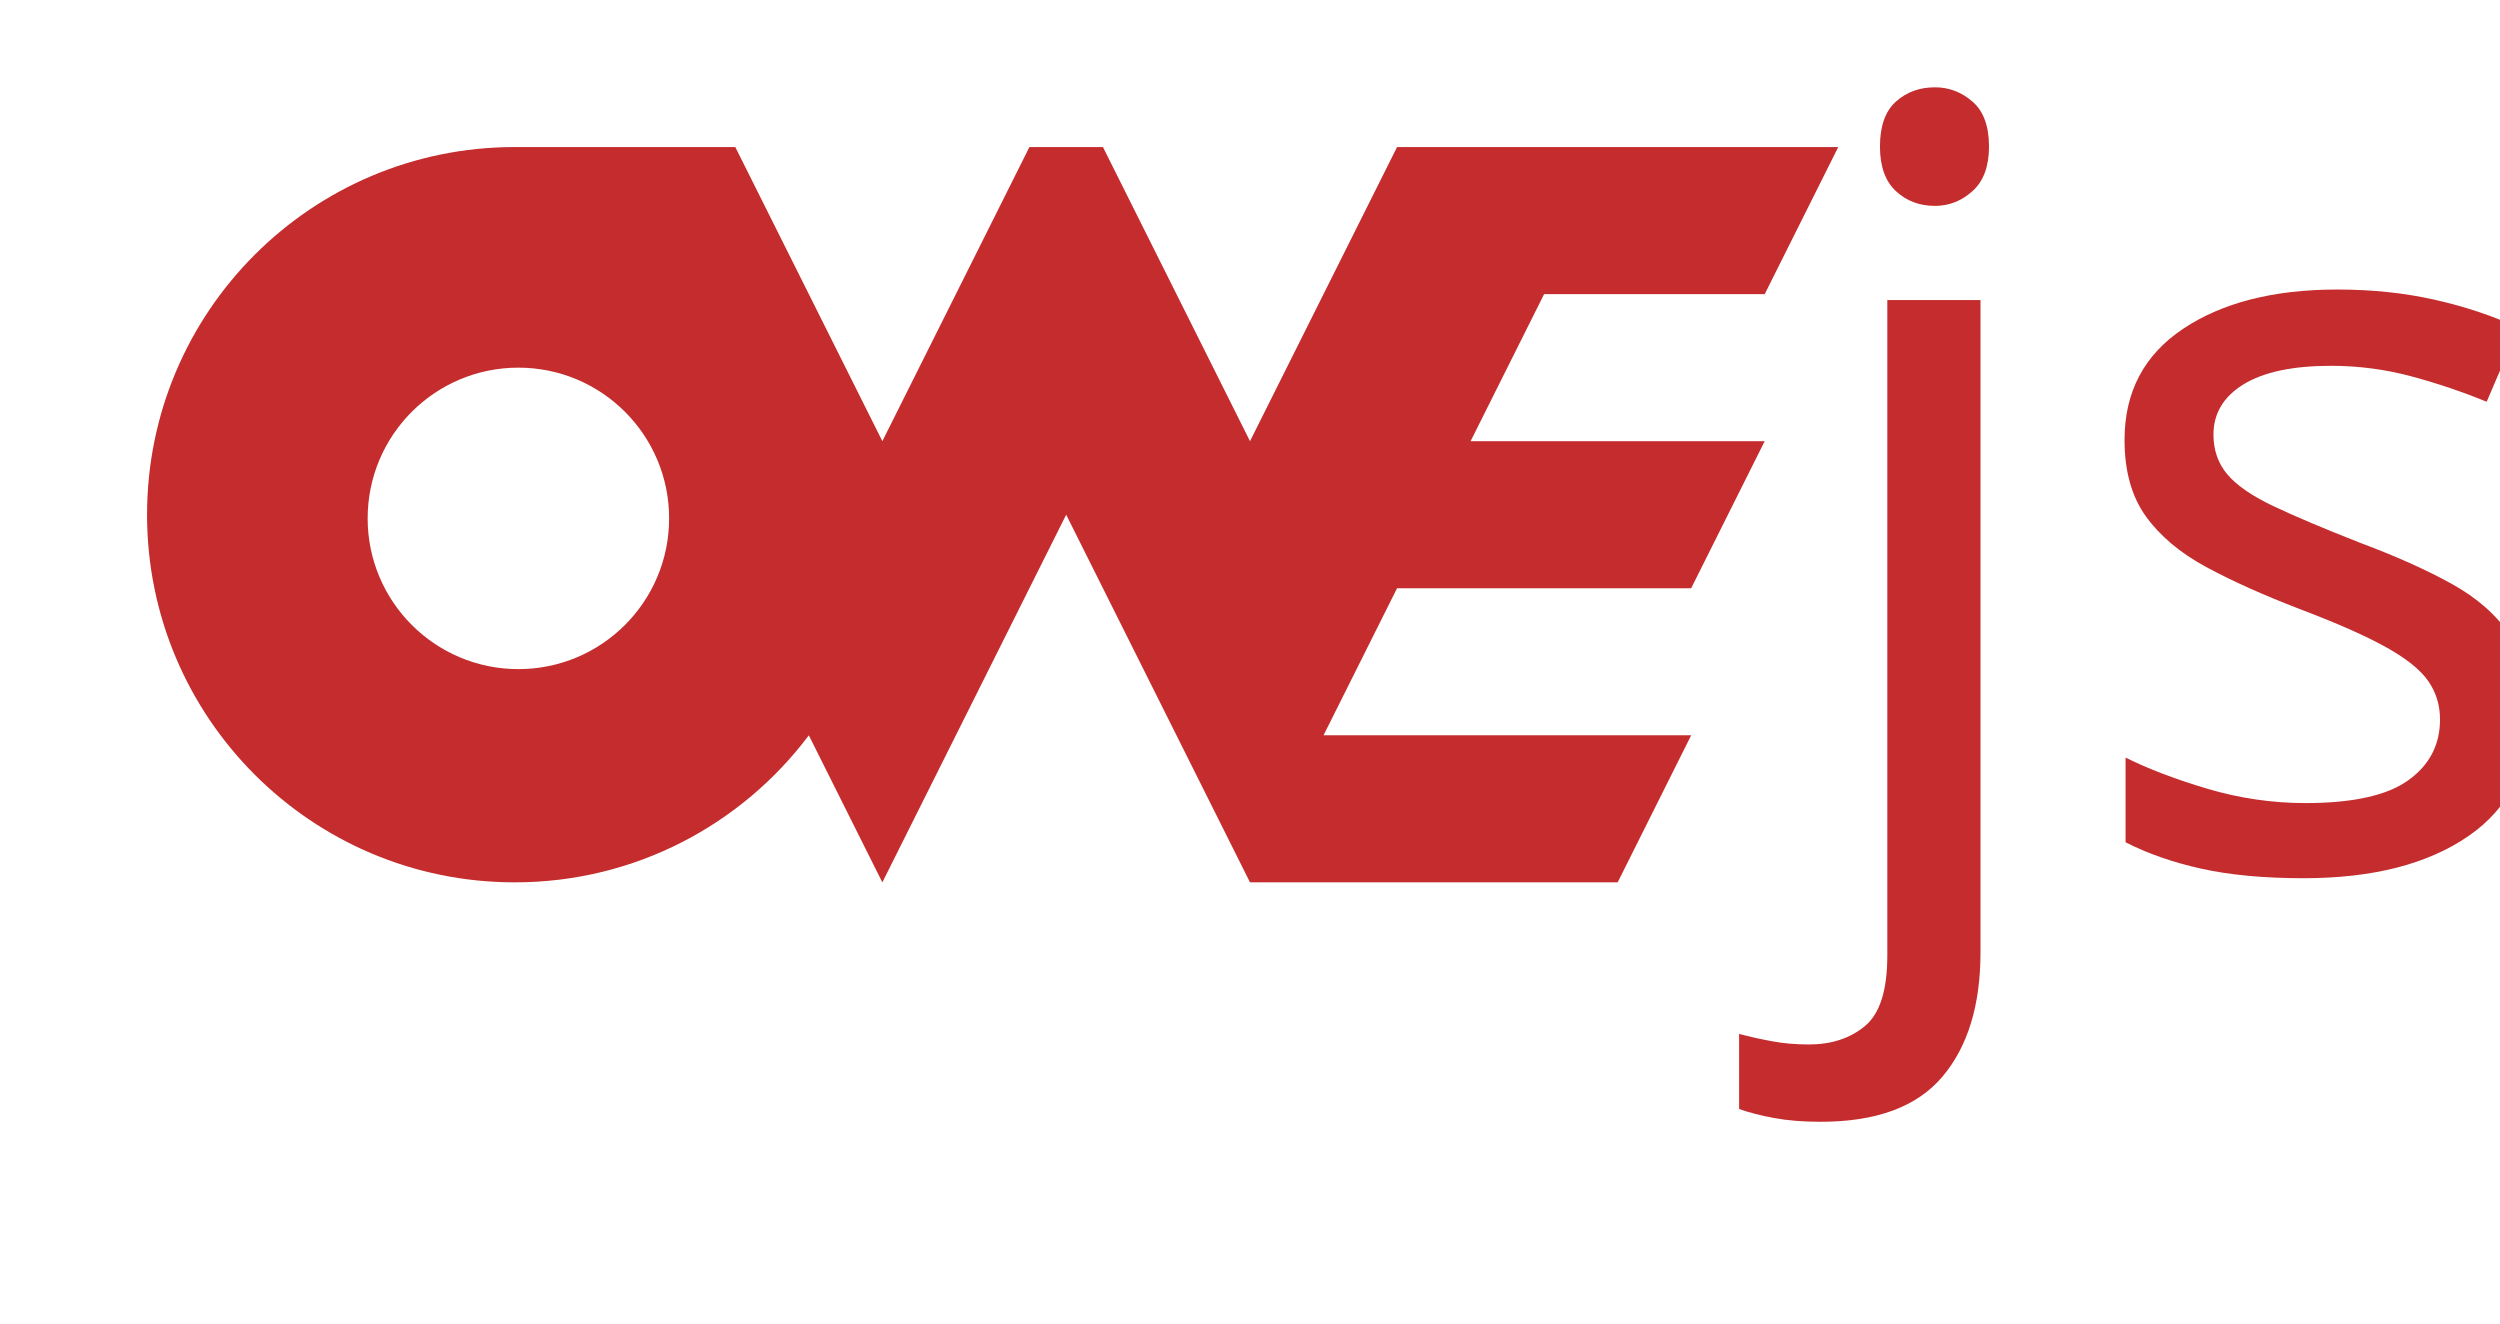
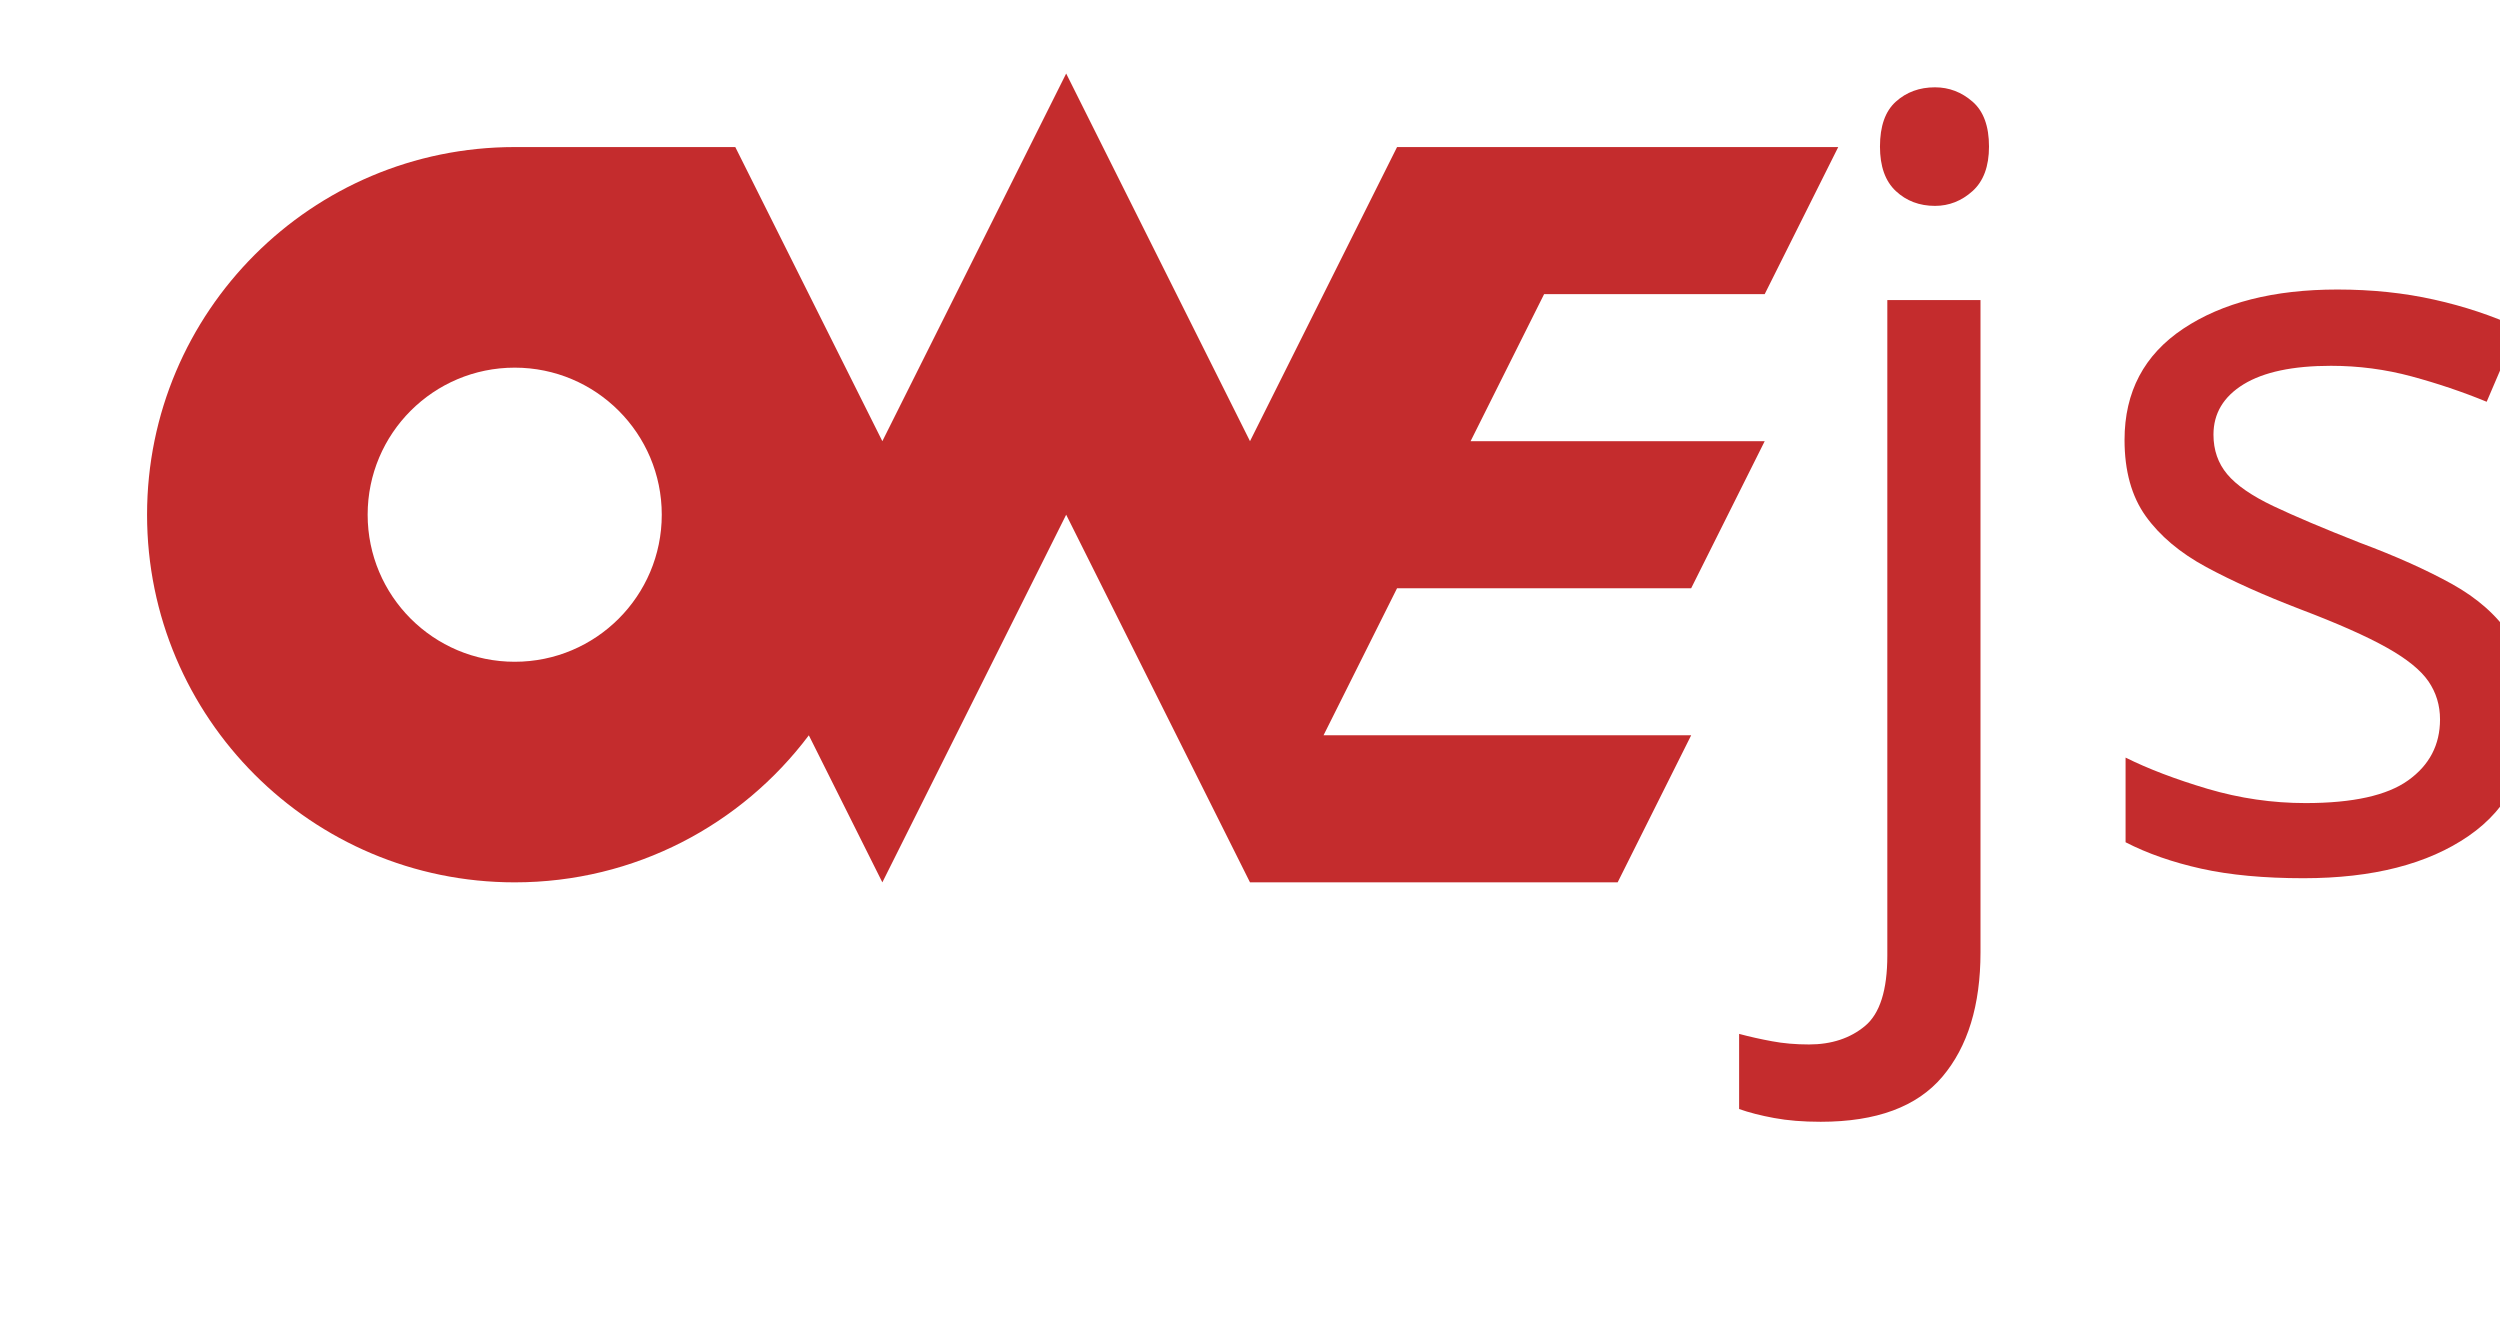
<svg xmlns="http://www.w3.org/2000/svg" width="340px" height="180px" viewBox="0 0 340 180" version="1.1">
  <defs />
  <g id="Page-1" stroke="none" stroke-width="1" fill="none" fill-rule="evenodd">
-     <path d="M170,120 L145,70 L120,120 L110.001,100.003 L110.001,100.003 C100.879,112.146 86.357,120 70,120 C42.386,120 20,97.614 20,70 C20,42.386 42.386,20 70,20 L145,20 L205,20 L250,20 L240,40 L210,40 L210,40 L200,60 L200,60 L240,60 L230,80 L190,80 L180,100 L230,100 L220,120 L170,120 Z M70.5,91 C81.822,91 91,81.822 91,70.5 C91,59.178 81.822,50 70.5,50 C59.178,50 50,59.178 50,70.5 C50,81.822 59.178,91 70.5,91 Z M120,60 L140,20 L100,20 L120,60 Z M170,60 L190,20 L150,20 L170,60 Z" id="owe" fill="#C42C2D" />
+     <path d="M170,120 L145,70 L120,120 L110.001,100.003 L110.001,100.003 C100.879,112.146 86.357,120 70,120 C42.386,120 20,97.614 20,70 C20,42.386 42.386,20 70,20 L140,20 L140,20 L145,10 L150,20 L205,20 L250,20 L240,40 L210,40 L210,40 L200,60 L200,60 L240,60 L230,80 L190,80 L180,100 L230,100 L220,120 L170,120 Z M70,90 C81.046,90 90,81.046 90,70 C90,58.954 81.046,50 70,50 C58.954,50 50,58.954 50,70 C50,81.046 58.954,90 70,90 Z M120,60 L140,20 L100,20 L120,60 Z M170,60 L190,20 L150,20 L170,60 Z" id="owe" fill="#C42C2D" />
    <text id="js" font-family="SignPainter" font-size="144" font-weight="normal" fill="#C42C2D">
      <tspan x="244.44" y="118">js</tspan>
    </text>
  </g>
</svg>
